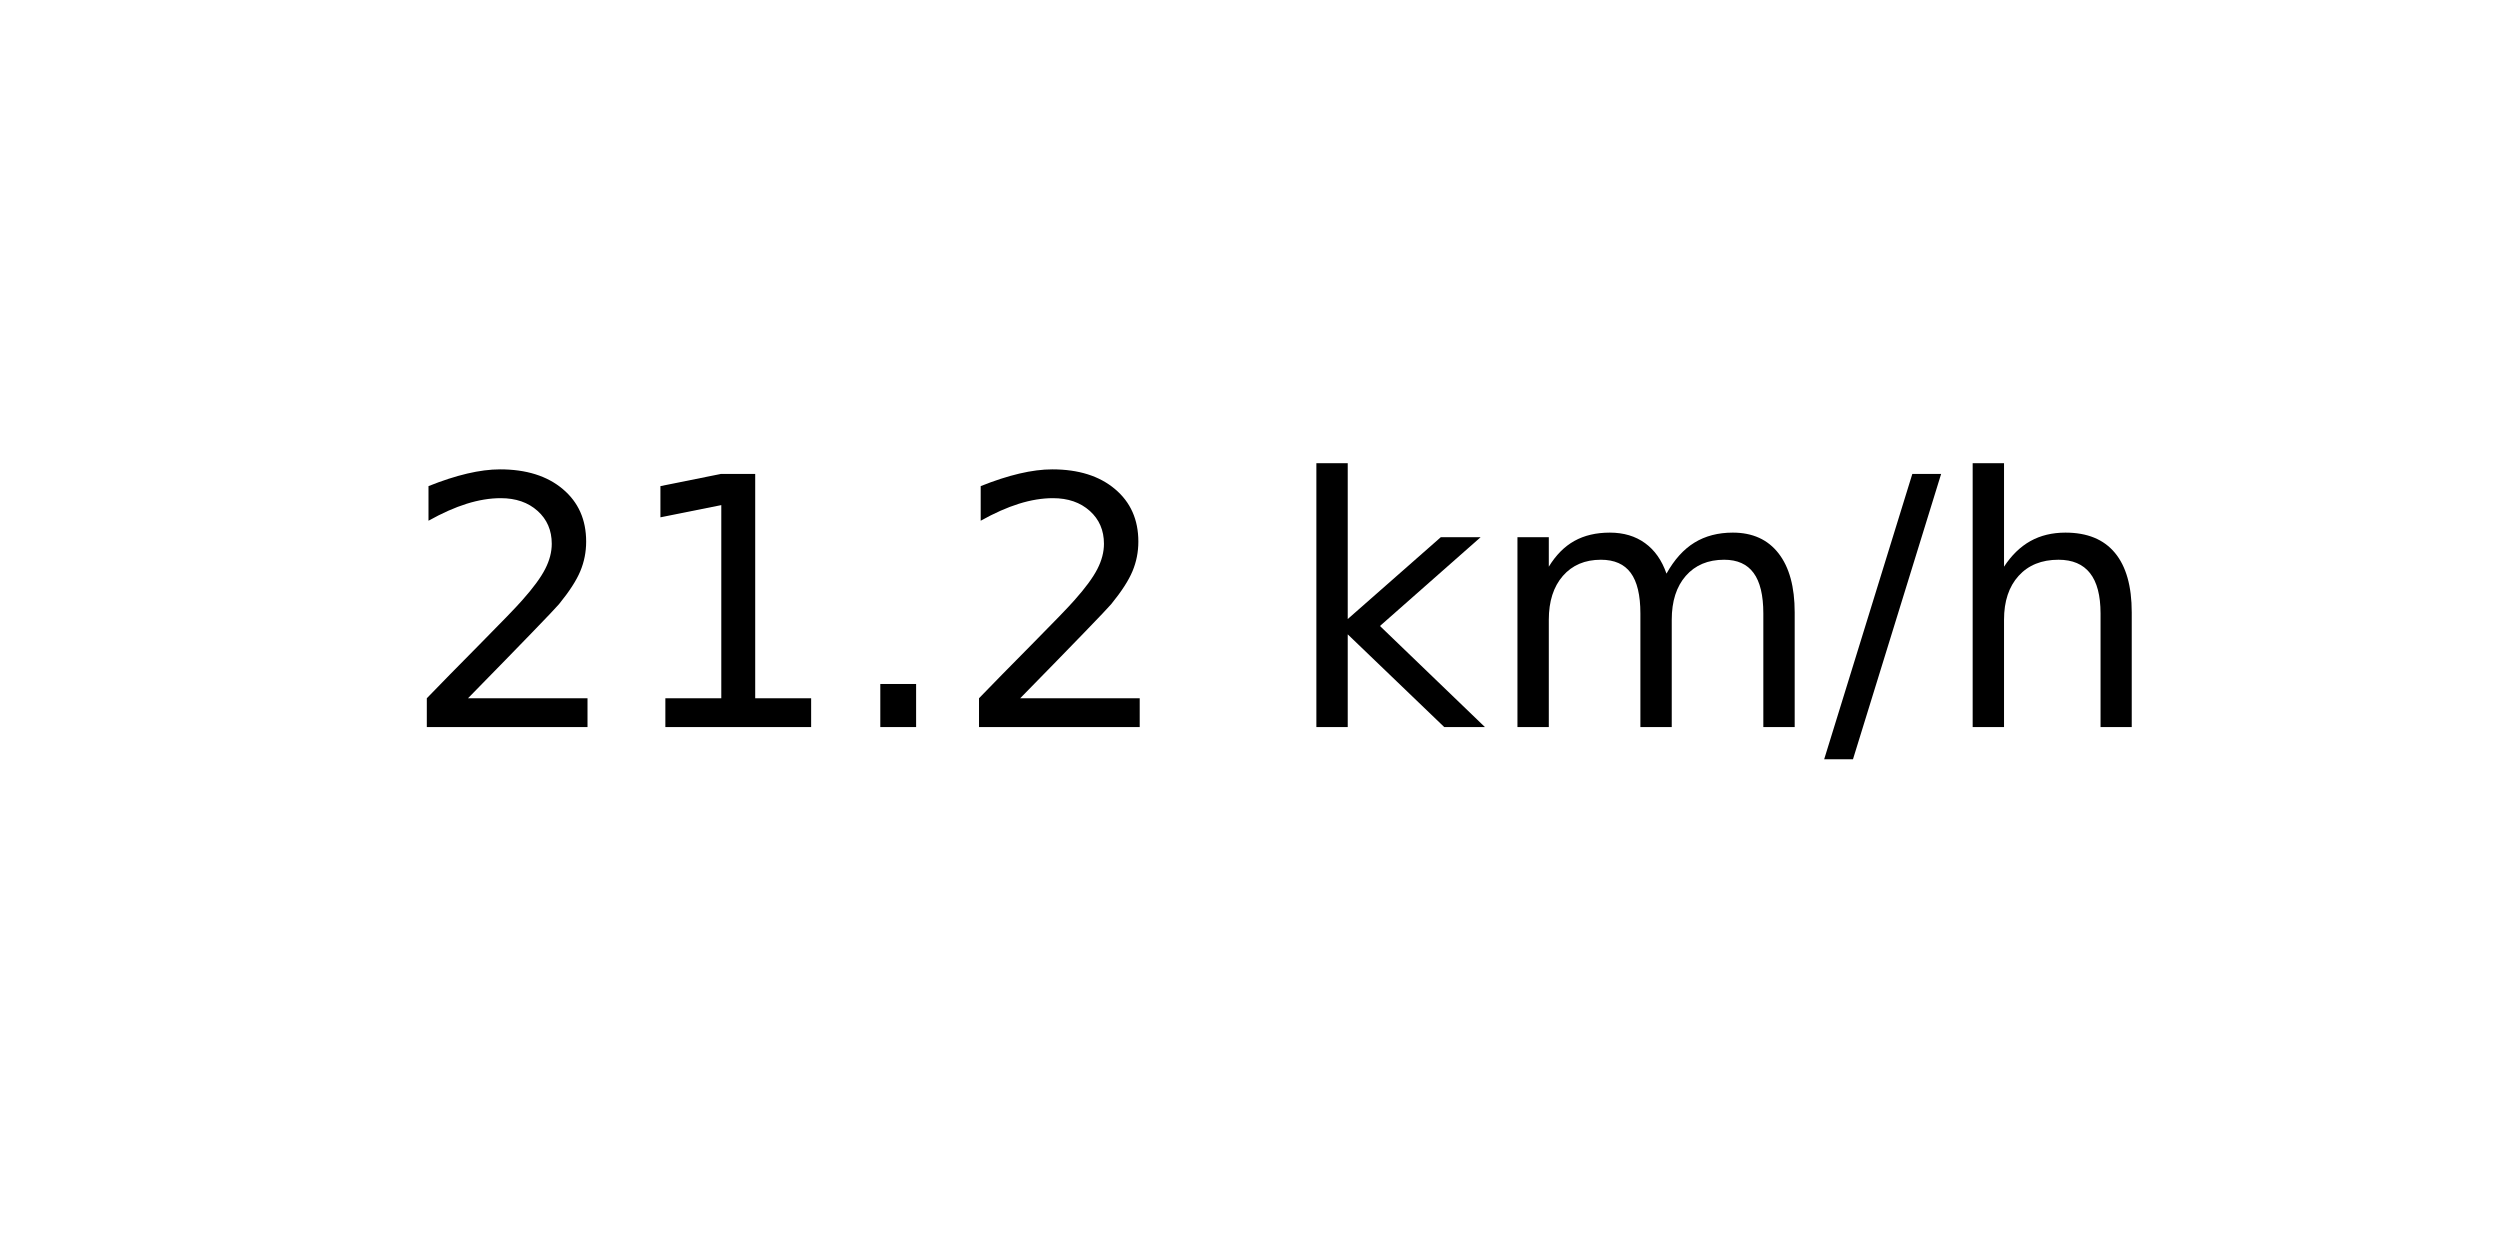
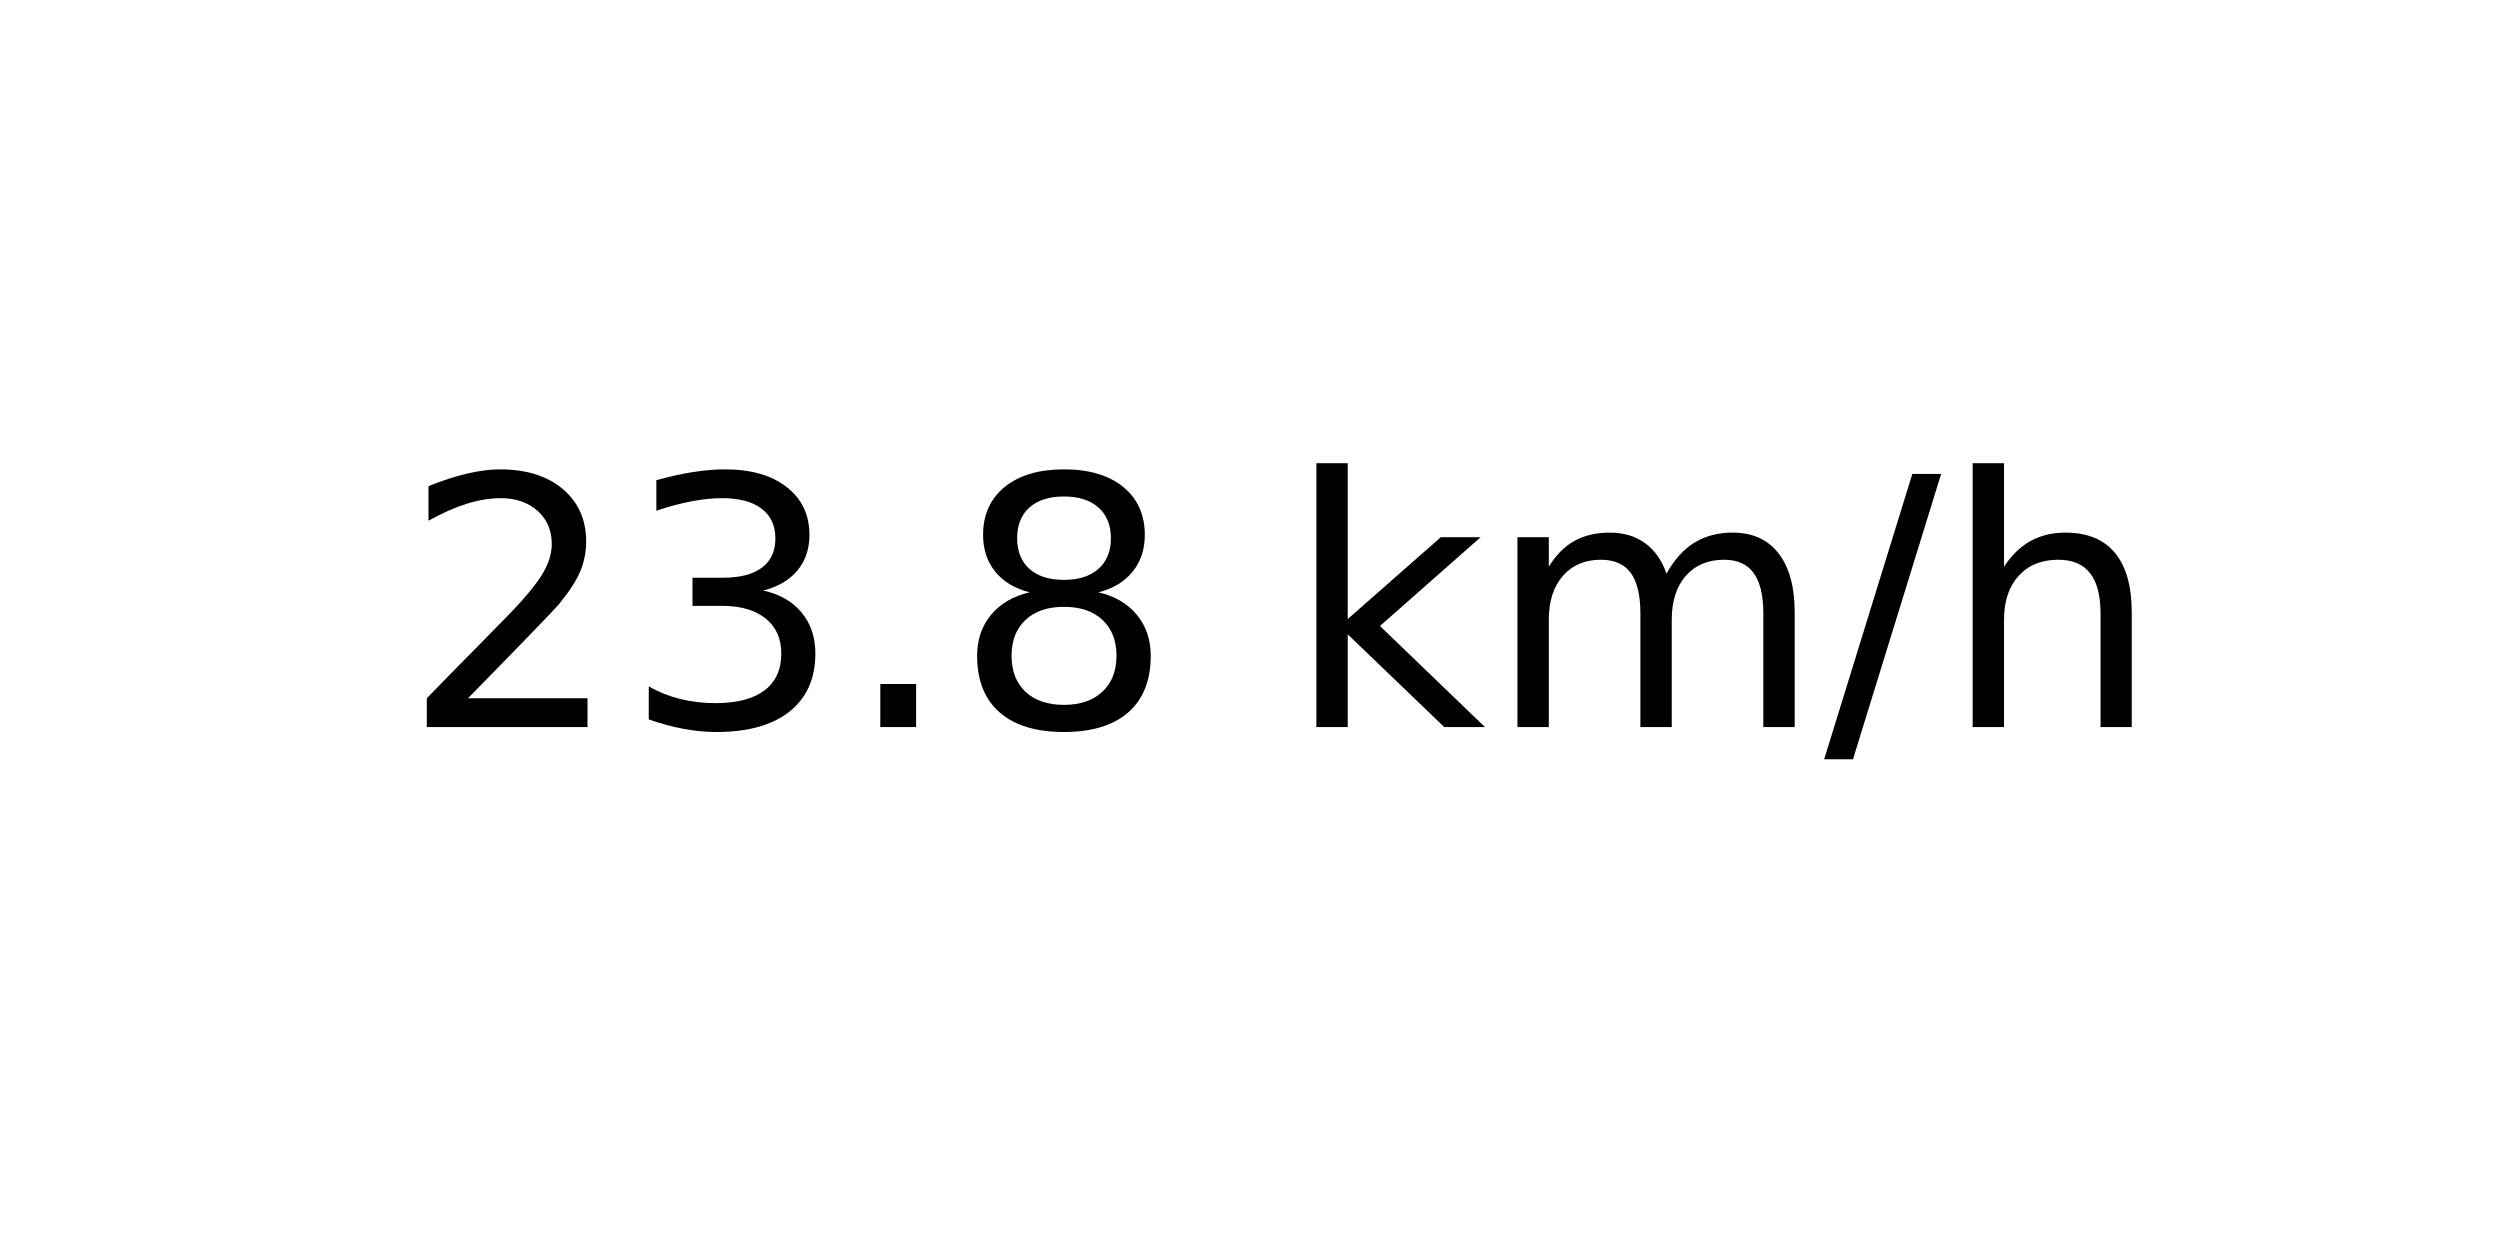
<svg xmlns="http://www.w3.org/2000/svg" xmlns:xlink="http://www.w3.org/1999/xlink" width="72pt" height="36pt" viewBox="0 0 72 36" version="1.1">
  <defs>
    <style type="text/css">*{stroke-linejoin: round; stroke-linecap: butt}</style>
  </defs>
  <g id="figure_1">
    <g id="axes_1">
      <g id="text_1">
        <g transform="translate(11.55937 20.93937) scale(0.1 -0.1)">
          <defs>
            <path id="DejaVuSans-32" d="M 1228 531  L 3431 531  L 3431 0  L 469 0  L 469 531  Q 828 903 1448 1529  Q 2069 2156 2228 2338  Q 2531 2678 2651 2914  Q 2772 3150 2772 3378  Q 2772 3750 2511 3984  Q 2250 4219 1831 4219  Q 1534 4219 1204 4116  Q 875 4013 500 3803  L 500 4441  Q 881 4594 1212 4672  Q 1544 4750 1819 4750  Q 2544 4750 2975 4387  Q 3406 4025 3406 3419  Q 3406 3131 3298 2873  Q 3191 2616 2906 2266  Q 2828 2175 2409 1742  Q 1991 1309 1228 531  z " transform="scale(0.015625)" />
-             <path id="DejaVuSans-31" d="M 794 531  L 1825 531  L 1825 4091  L 703 3866  L 703 4441  L 1819 4666  L 2450 4666  L 2450 531  L 3481 531  L 3481 0  L 794 0  L 794 531  z " transform="scale(0.015625)" />
+             <path id="DejaVuSans-33" d="M 2597 2516  Q 3050 2419 3304 2112  Q 3559 1806 3559 1356  Q 3559 666 3084 287  Q 2609 -91 1734 -91  Q 1441 -91 1130 -33  Q 819 25 488 141  L 488 750  Q 750 597 1062 519  Q 1375 441 1716 441  Q 2309 441 2620 675  Q 2931 909 2931 1356  Q 2931 1769 2642 2001  Q 2353 2234 1838 2234  L 1294 2234  L 1294 2753  L 1863 2753  Q 2328 2753 2575 2939  Q 2822 3125 2822 3475  Q 2822 3834 2567 4026  Q 2313 4219 1838 4219  Q 1578 4219 1281 4162  Q 984 4106 628 3988  L 628 4550  Q 988 4650 1302 4700  Q 1616 4750 1894 4750  Q 2613 4750 3031 4423  Q 3450 4097 3450 3541  Q 3450 3153 3228 2886  Q 3006 2619 2597 2516  z " transform="scale(0.015625)" />
            <path id="DejaVuSans-2e" d="M 684 794  L 1344 794  L 1344 0  L 684 0  L 684 794  z " transform="scale(0.015625)" />
+             <path id="DejaVuSans-38" d="M 2034 2216  Q 1584 2216 1326 1975  Q 1069 1734 1069 1313  Q 1069 891 1326 650  Q 1584 409 2034 409  Q 2484 409 2743 651  Q 3003 894 3003 1313  Q 3003 1734 2745 1975  Q 2488 2216 2034 2216  z M 1403 2484  Q 997 2584 770 2862  Q 544 3141 544 3541  Q 544 4100 942 4425  Q 1341 4750 2034 4750  Q 2731 4750 3128 4425  Q 3525 4100 3525 3541  Q 3525 3141 3298 2862  Q 3072 2584 2669 2484  Q 3125 2378 3379 2068  Q 3634 1759 3634 1313  Q 3634 634 3220 271  Q 2806 -91 2034 -91  Q 1263 -91 848 271  Q 434 634 434 1313  Q 434 1759 690 2068  Q 947 2378 1403 2484  z M 1172 3481  Q 1172 3119 1398 2916  Q 1625 2713 2034 2713  Q 2441 2713 2670 2916  Q 2900 3119 2900 3481  Q 2900 3844 2670 4047  Q 2441 4250 2034 4250  Q 1625 4250 1398 4047  Q 1172 3844 1172 3481  z " transform="scale(0.015625)" />
            <path id="DejaVuSans-20" transform="scale(0.015625)" />
            <path id="DejaVuSans-6b" d="M 581 4863  L 1159 4863  L 1159 1991  L 2875 3500  L 3609 3500  L 1753 1863  L 3688 0  L 2938 0  L 1159 1709  L 1159 0  L 581 0  L 581 4863  z " transform="scale(0.015625)" />
            <path id="DejaVuSans-6d" d="M 3328 2828  Q 3544 3216 3844 3400  Q 4144 3584 4550 3584  Q 5097 3584 5394 3201  Q 5691 2819 5691 2113  L 5691 0  L 5113 0  L 5113 2094  Q 5113 2597 4934 2840  Q 4756 3084 4391 3084  Q 3944 3084 3684 2787  Q 3425 2491 3425 1978  L 3425 0  L 2847 0  L 2847 2094  Q 2847 2600 2669 2842  Q 2491 3084 2119 3084  Q 1678 3084 1418 2786  Q 1159 2488 1159 1978  L 1159 0  L 581 0  L 581 3500  L 1159 3500  L 1159 2956  Q 1356 3278 1631 3431  Q 1906 3584 2284 3584  Q 2666 3584 2933 3390  Q 3200 3197 3328 2828  z " transform="scale(0.015625)" />
            <path id="DejaVuSans-2f" d="M 1625 4666  L 2156 4666  L 531 -594  L 0 -594  L 1625 4666  z " transform="scale(0.015625)" />
            <path id="DejaVuSans-68" d="M 3513 2113  L 3513 0  L 2938 0  L 2938 2094  Q 2938 2591 2744 2837  Q 2550 3084 2163 3084  Q 1697 3084 1428 2787  Q 1159 2491 1159 1978  L 1159 0  L 581 0  L 581 4863  L 1159 4863  L 1159 2956  Q 1366 3272 1645 3428  Q 1925 3584 2291 3584  Q 2894 3584 3203 3211  Q 3513 2838 3513 2113  z " transform="scale(0.015625)" />
          </defs>
          <use xlink:href="#DejaVuSans-32" />
-           <use xlink:href="#DejaVuSans-31" x="63.623" />
+           <use xlink:href="#DejaVuSans-33" x="63.623" />
          <use xlink:href="#DejaVuSans-2e" x="127.246" />
-           <use xlink:href="#DejaVuSans-32" x="159.033" />
+           <use xlink:href="#DejaVuSans-38" x="159.033" />
          <use xlink:href="#DejaVuSans-20" x="222.656" />
          <use xlink:href="#DejaVuSans-6b" x="254.443" />
          <use xlink:href="#DejaVuSans-6d" x="312.354" />
          <use xlink:href="#DejaVuSans-2f" x="409.766" />
          <use xlink:href="#DejaVuSans-68" x="443.457" />
        </g>
      </g>
    </g>
  </g>
</svg>
